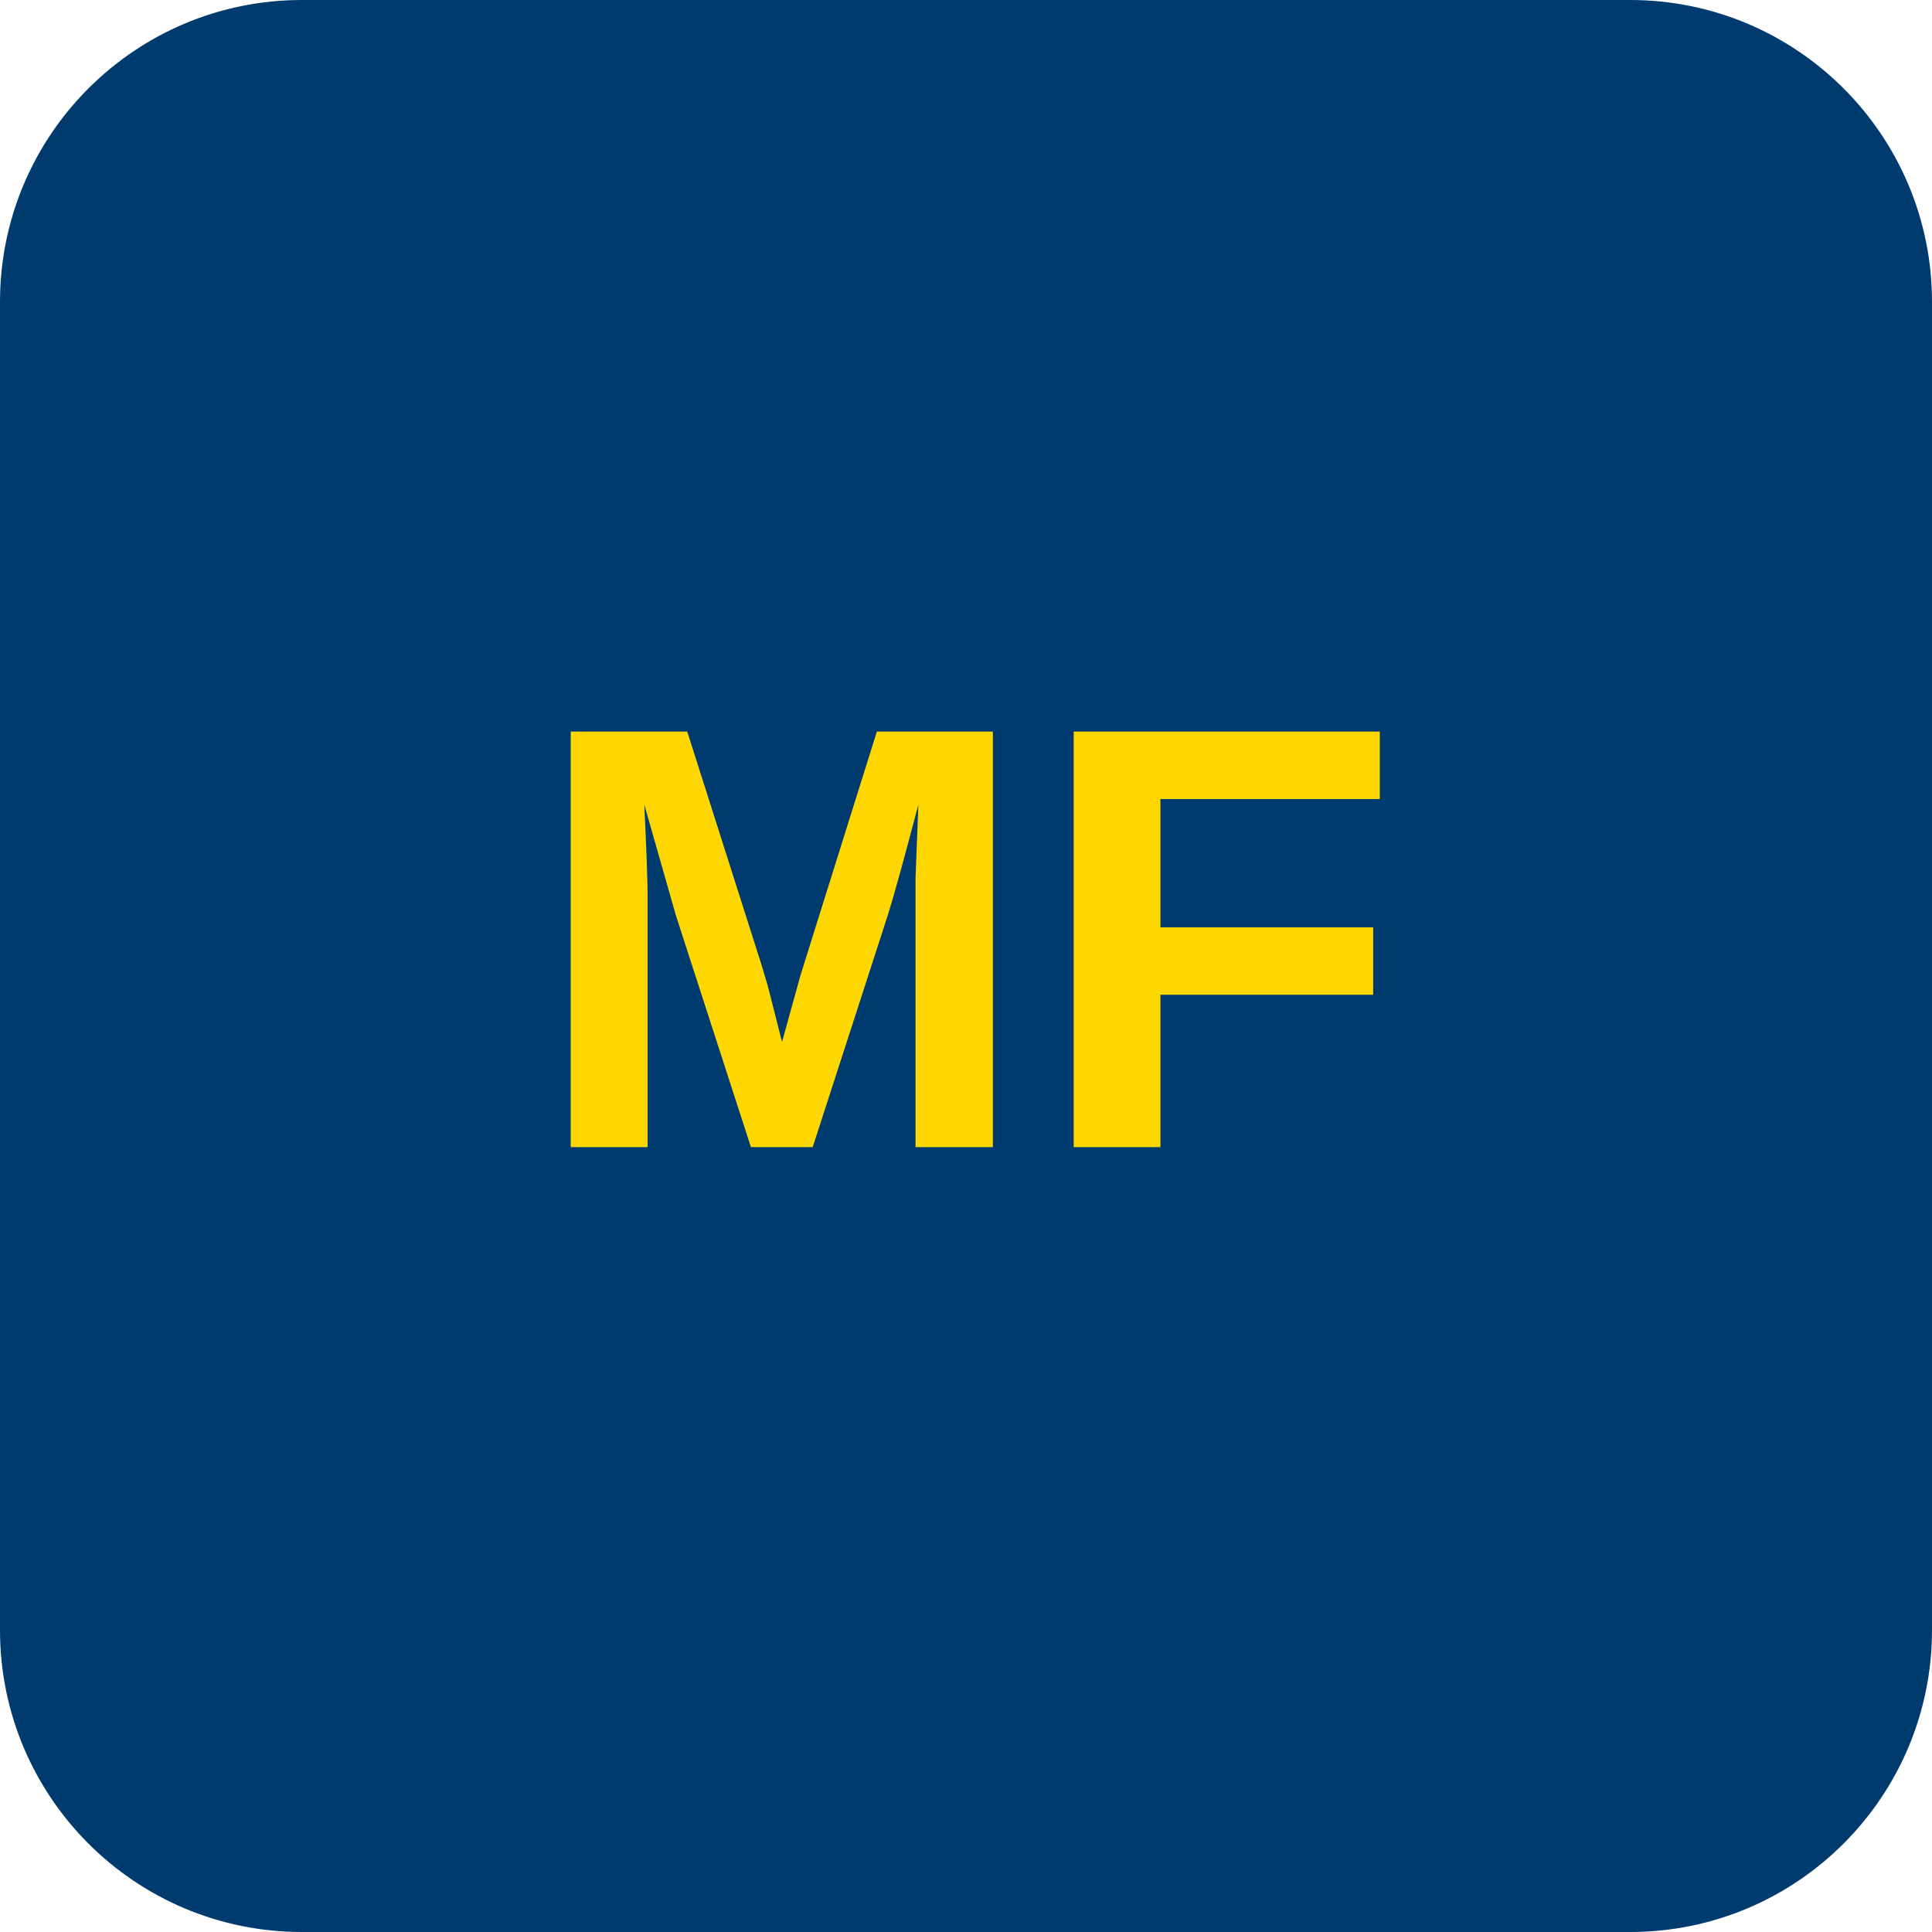
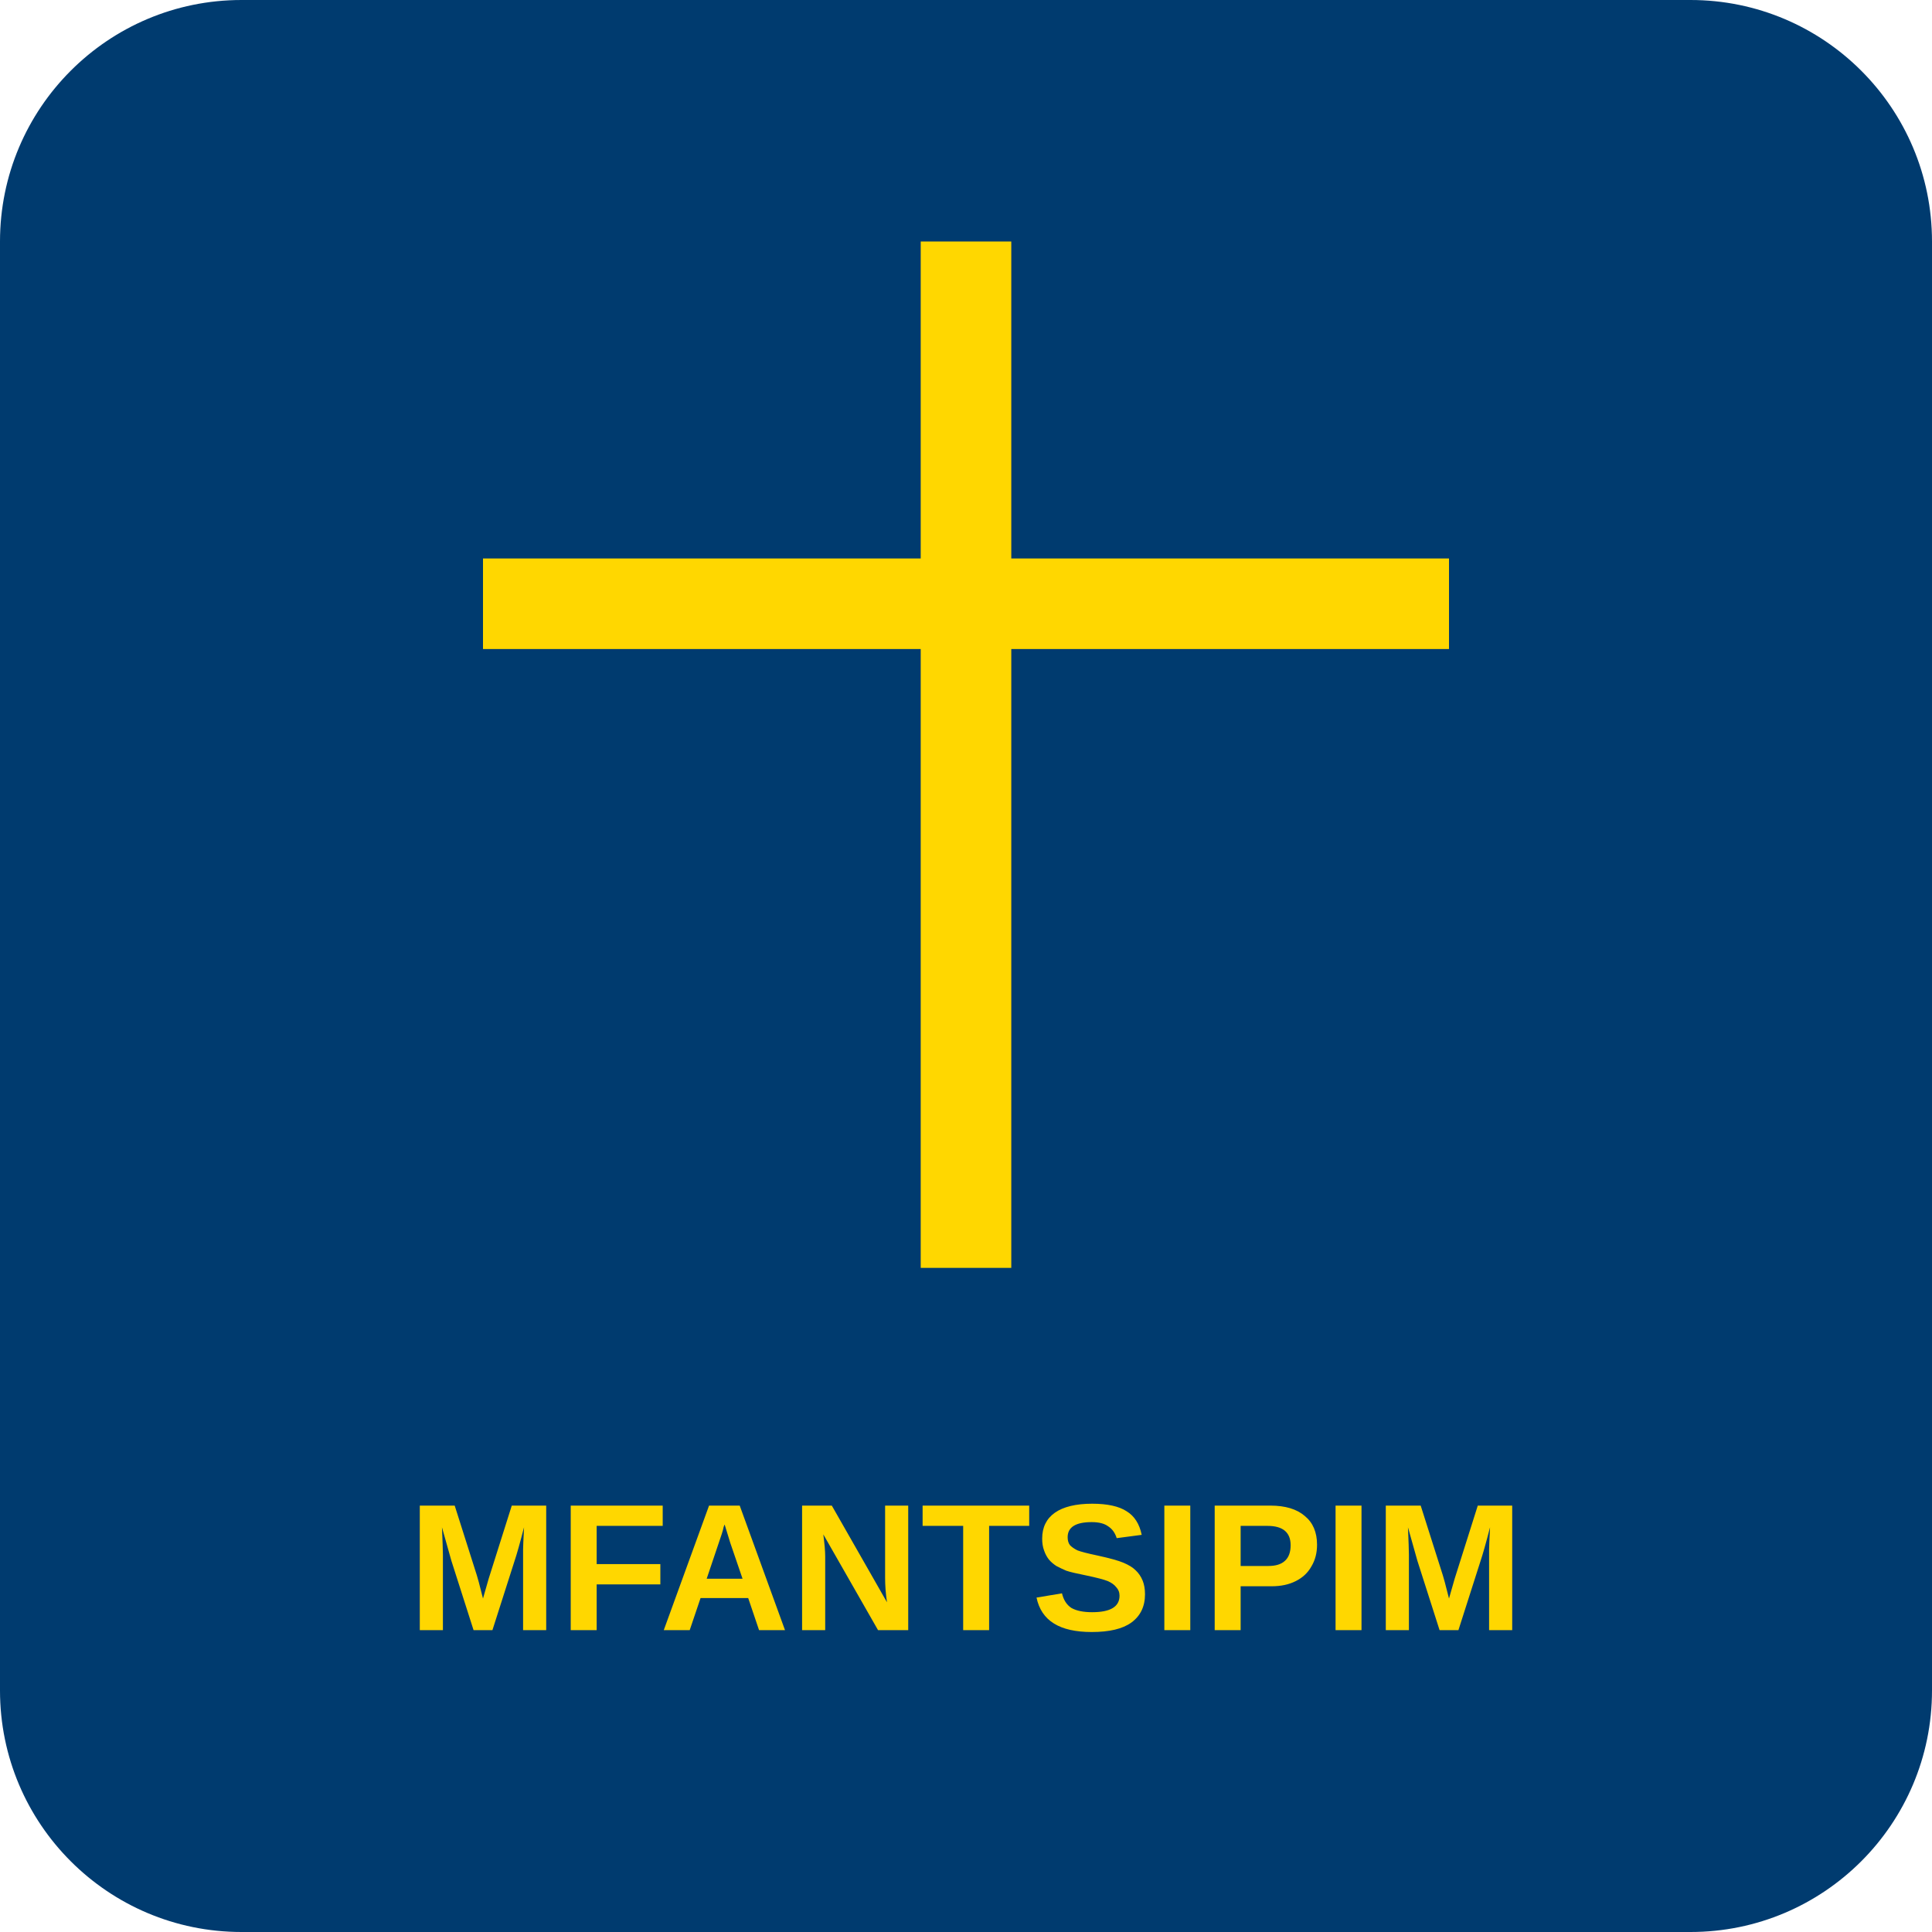
<svg xmlns="http://www.w3.org/2000/svg" viewBox="0 0 64 64" width="64" height="64">
-   <rect width="64" height="64" rx="10" fill="#003B6F" />
-   <text x="32" y="38" text-anchor="middle" font-family="Arial, sans-serif" font-size="20" font-weight="800" fill="#FFD700">MF</text>
+   <rect width="64" height="64" rx="8" fill="#003B6F" />
+   <line x1="32" y1="8" x2="32" y2="42" stroke="#FFD700" stroke-width="3" />
+   <line x1="16" y1="20" x2="48" y2="20" stroke="#FFD700" stroke-width="3" />
+   <text x="32" y="54" text-anchor="middle" font-family="Arial,sans-serif" font-size="6" font-weight="800" fill="#FFD700">MFANTSIPIM</text>
</svg>
